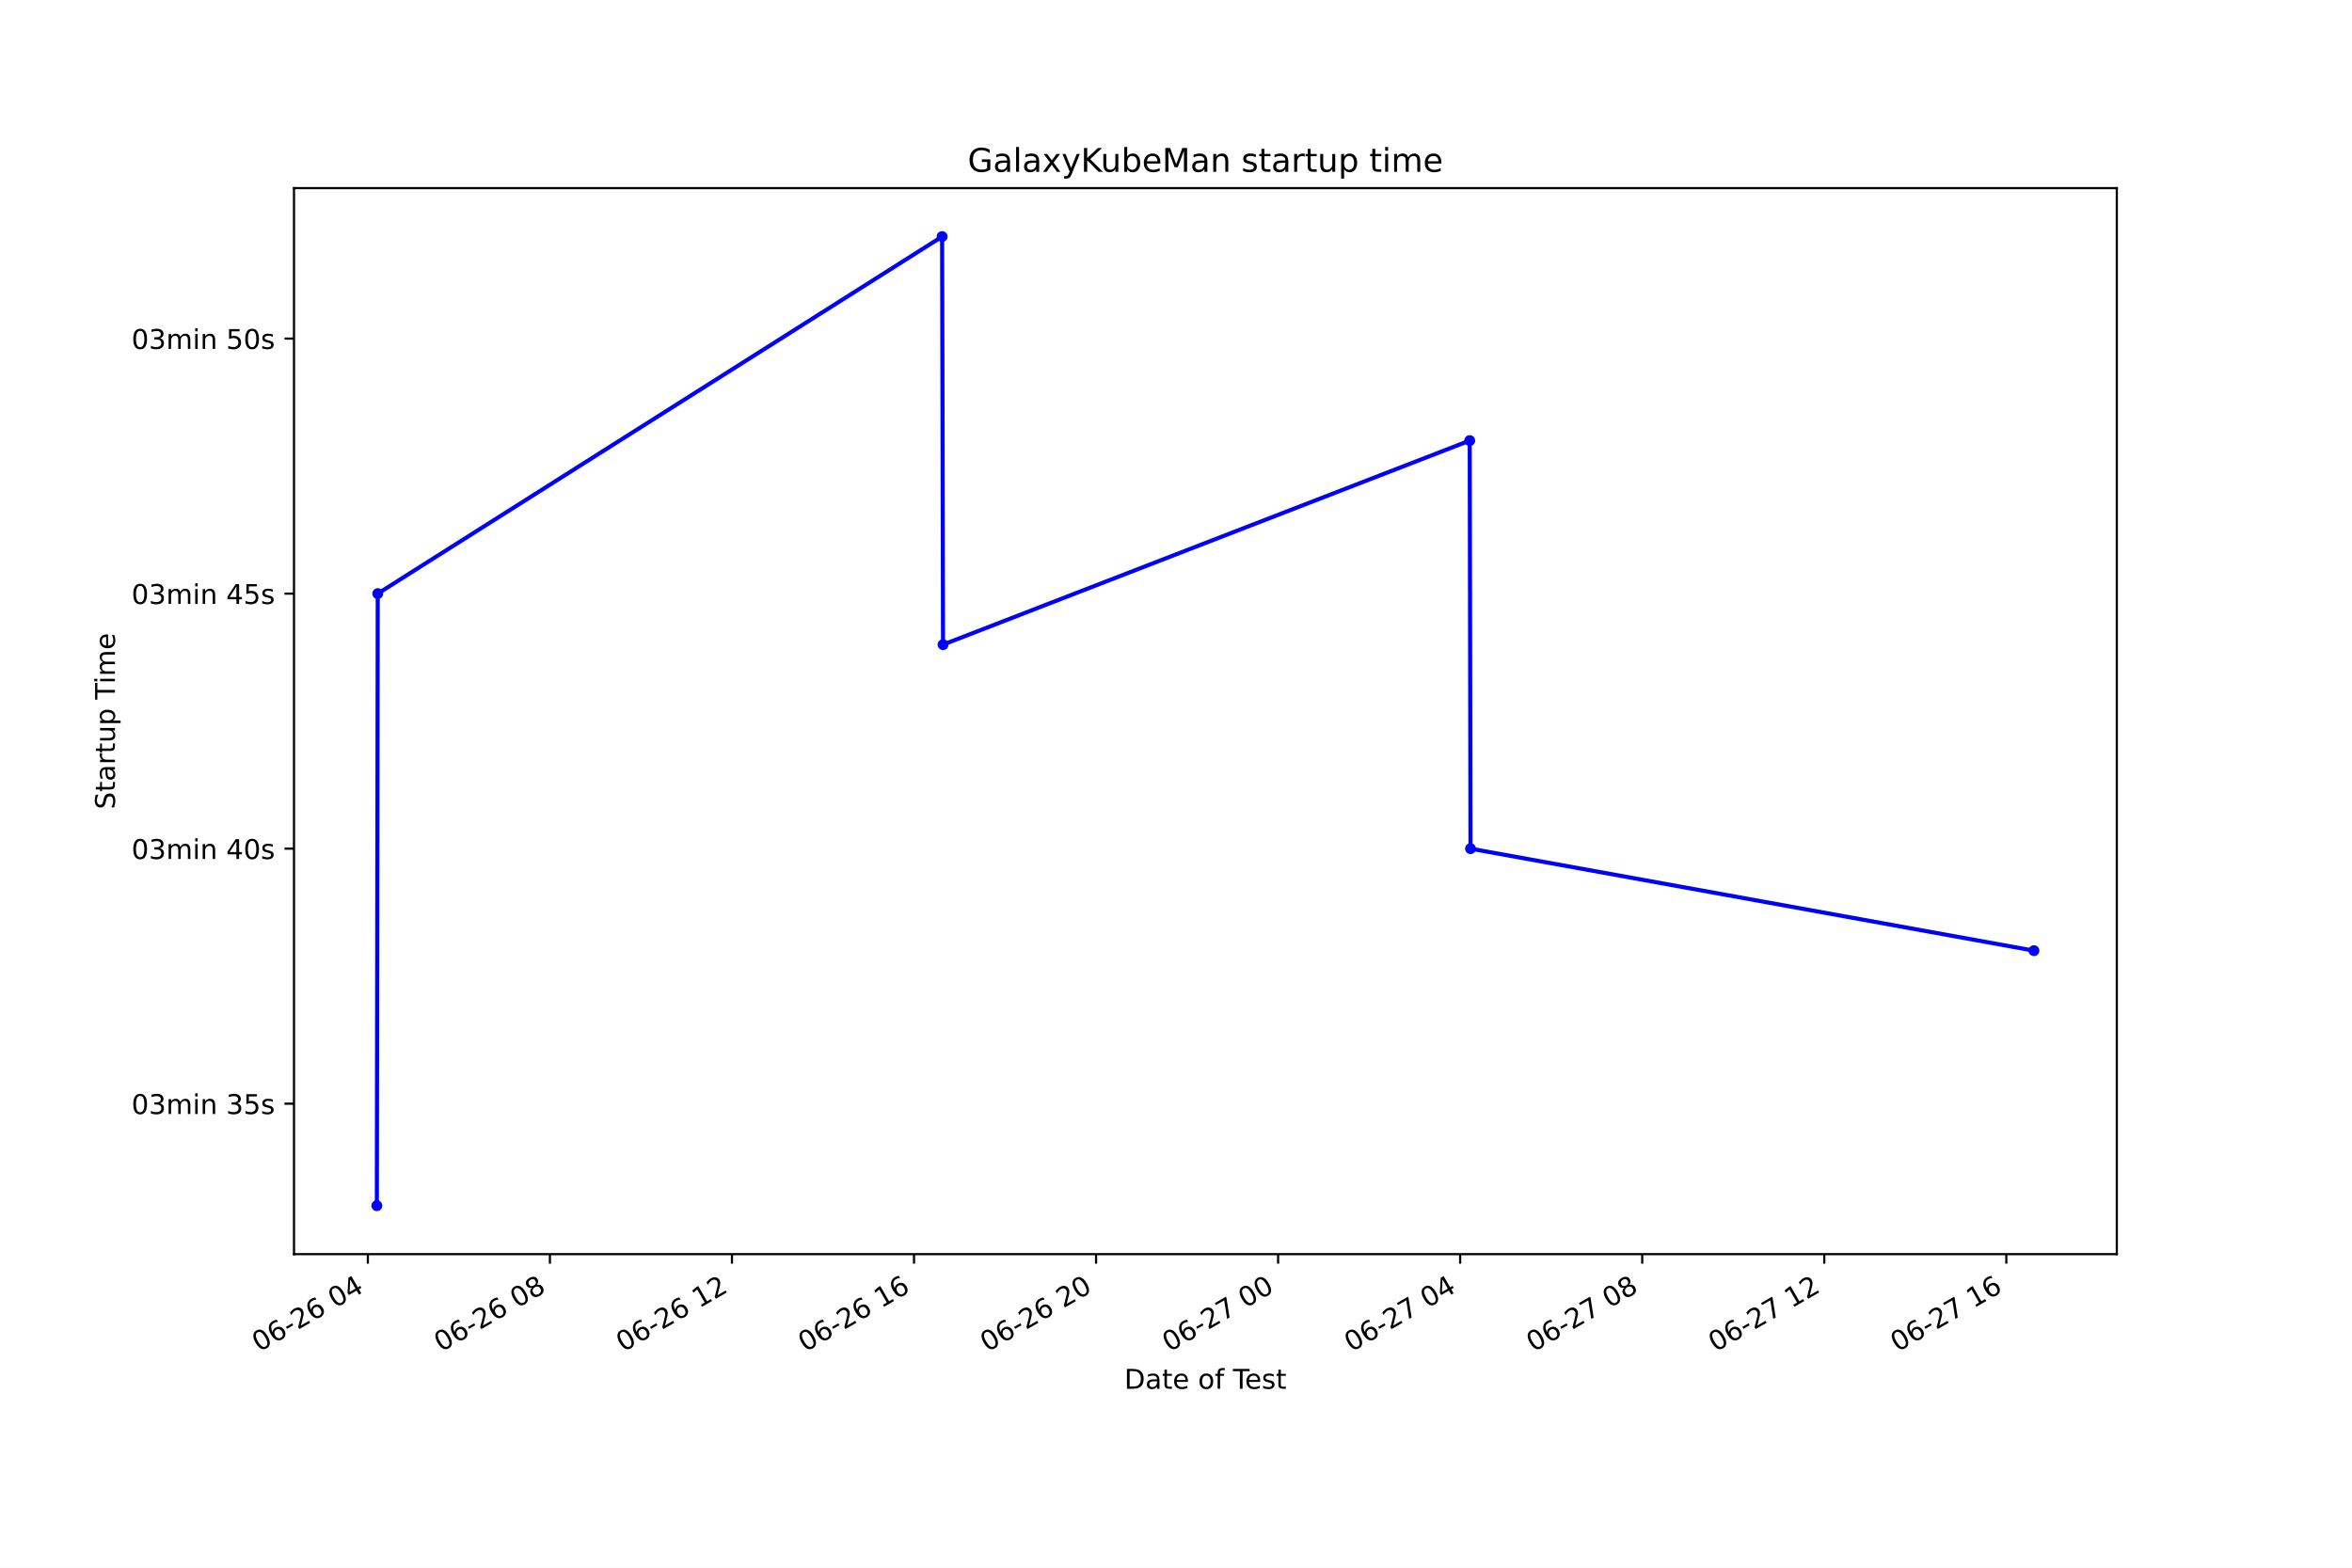
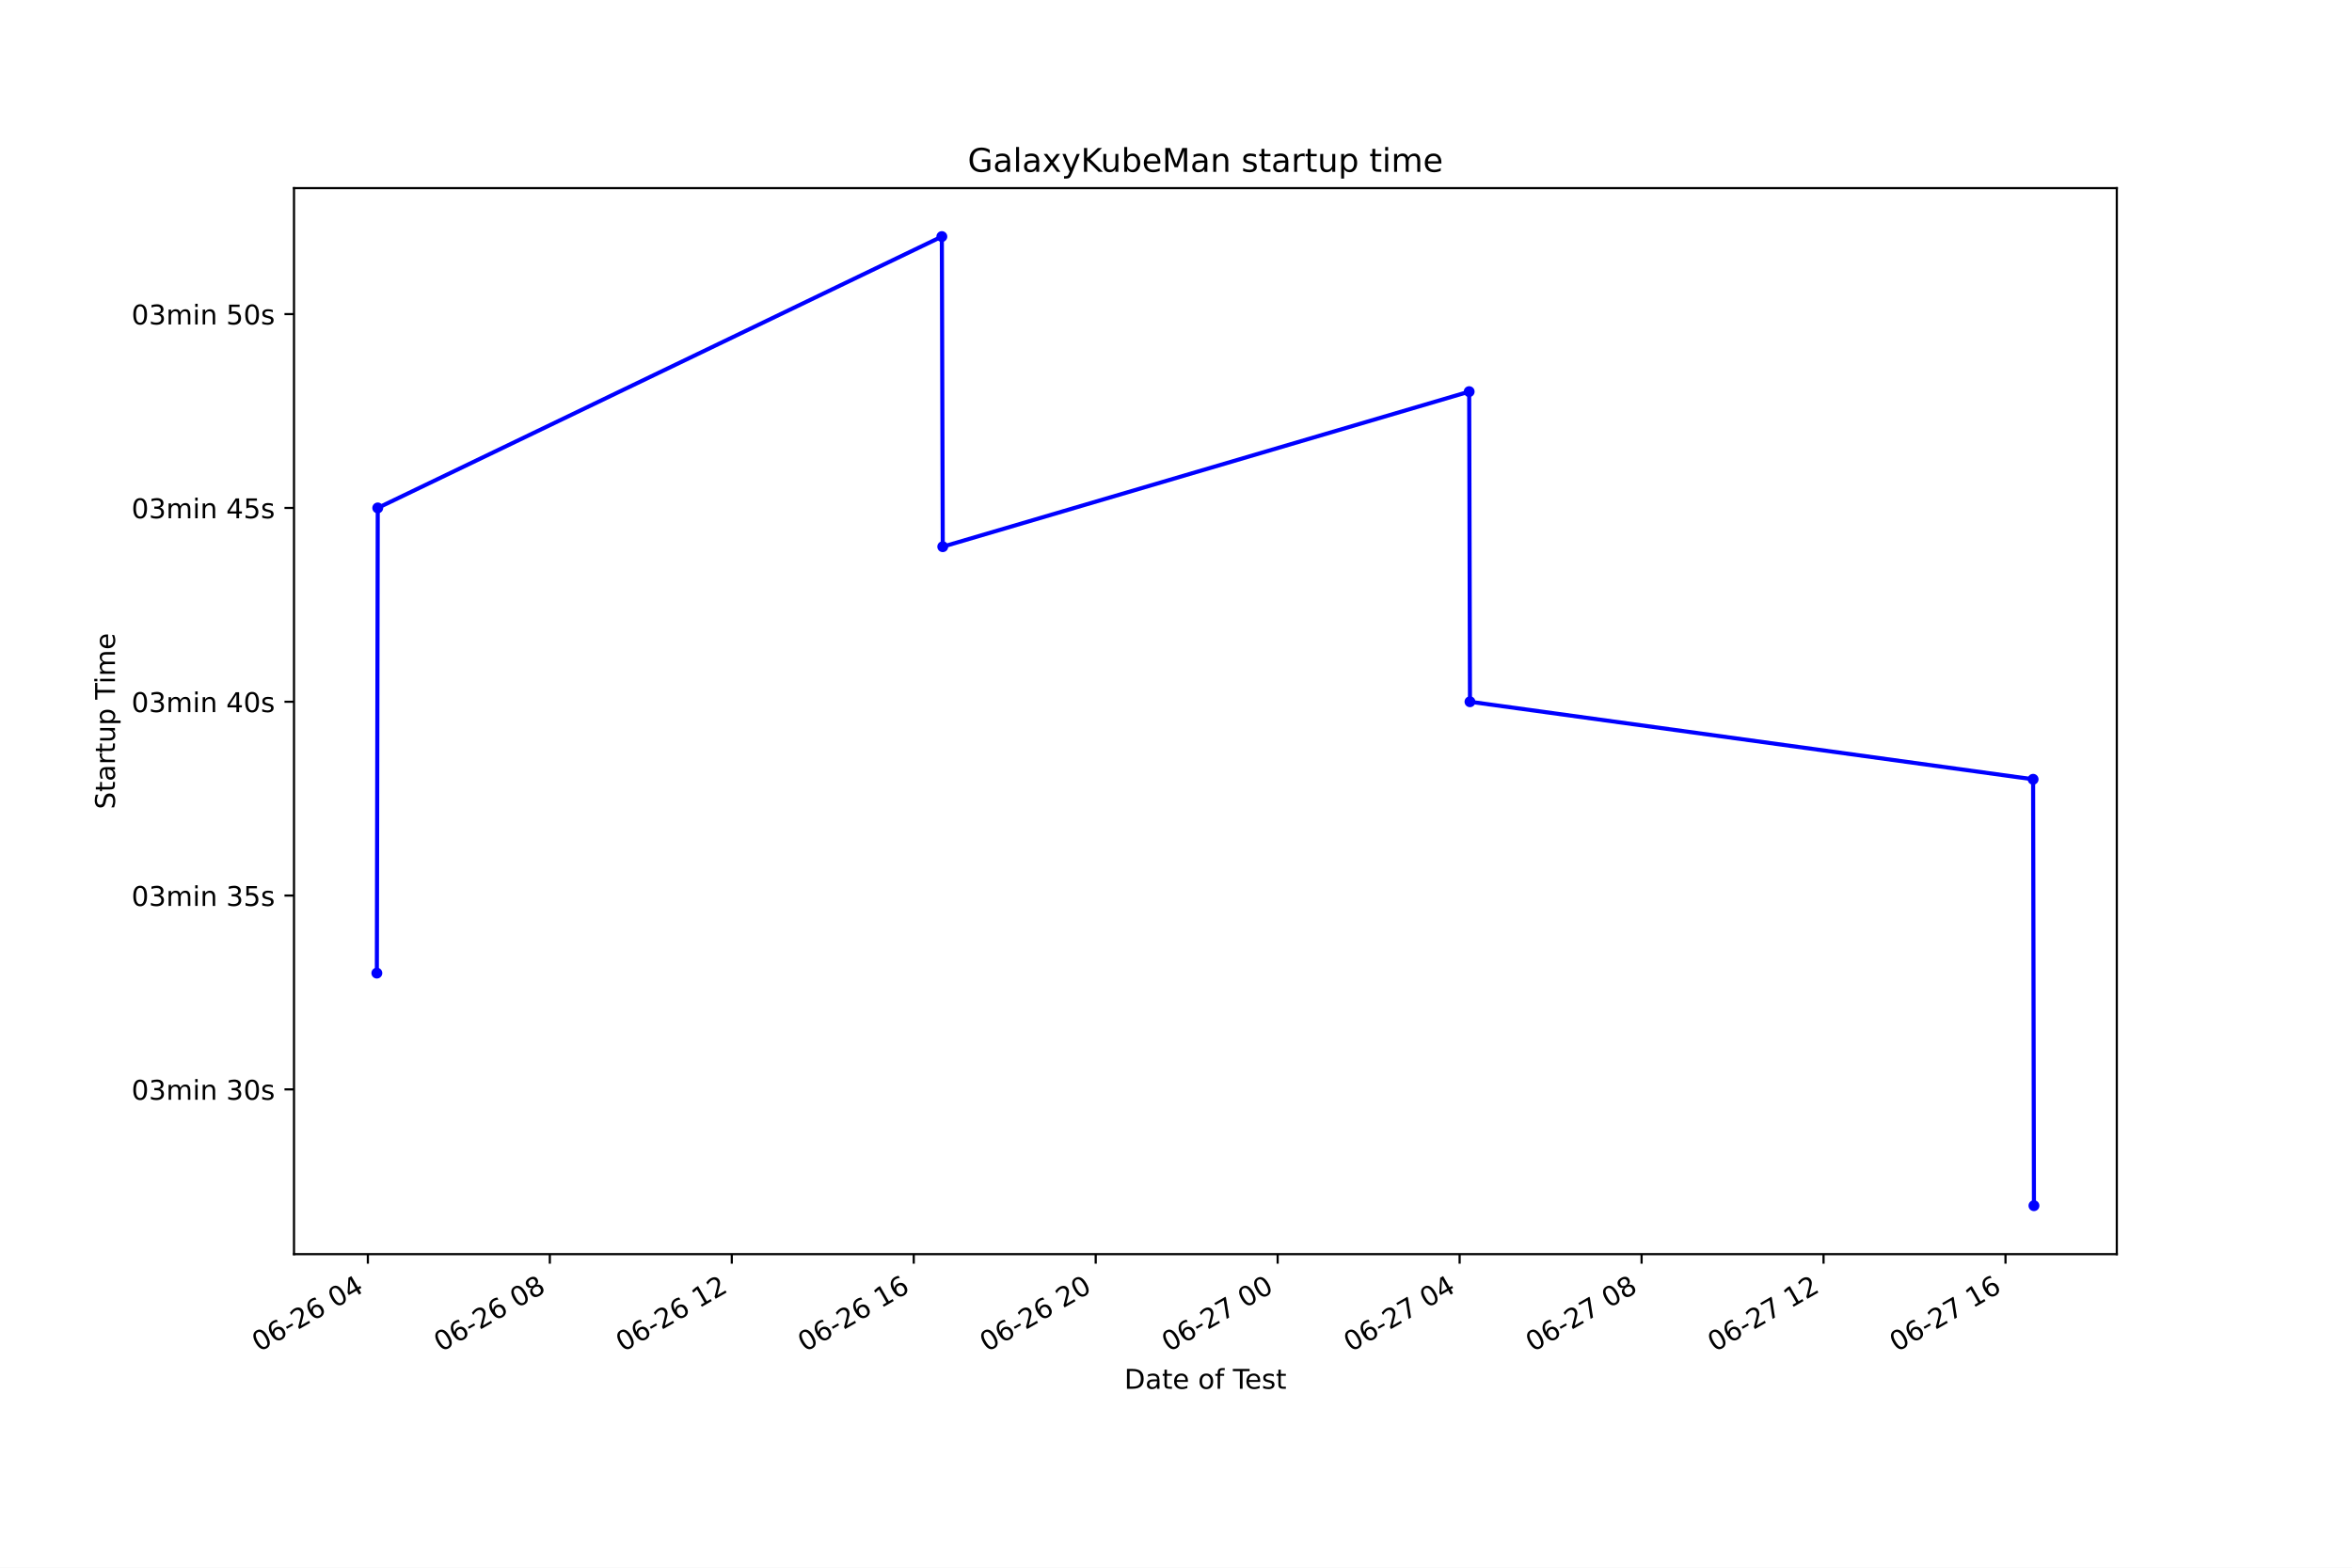
<svg xmlns="http://www.w3.org/2000/svg" xmlns:xlink="http://www.w3.org/1999/xlink" height="576pt" version="1.1" viewBox="0 0 864 576" width="864pt">
  <defs>
    <style type="text/css">*{stroke-linecap:butt;stroke-linejoin:round;}</style>
  </defs>
  <g id="figure_1">
    <g id="patch_1">
      <path d="M 0 576  L 864 576  L 864 0  L 0 0  z " style="fill:#ffffff;" />
    </g>
    <g id="axes_1">
      <g id="patch_2">
        <path d="M 108 460.8  L 777.6 460.8  L 777.6 69.12  L 108 69.12  z " style="fill:#ffffff;" />
      </g>
      <g id="matplotlib.axis_1">
        <g id="xtick_1">
          <g id="line2d_1">
            <defs>
-               <path d="M 0 0  L 0 3.5  " id="mbeaab8fee1" style="stroke:#000000;stroke-width:0.8;" />
+               <path d="M 0 0  L 0 3.5  " id="m717a7ad3d7" style="stroke:#000000;stroke-width:0.8;" />
            </defs>
            <g>
-               <use style="stroke:#000000;stroke-width:0.8;" x="135.134" xlink:href="#mbeaab8fee1" y="460.8" />
+               <use style="stroke:#000000;stroke-width:0.8;" x="135.136" xlink:href="#m717a7ad3d7" y="460.8" />
            </g>
          </g>
          <g id="text_1">
-             <g transform="translate(95.15721 496.8609)rotate(-30)scale(0.1 -0.1)">
+             <g transform="translate(95.15888 496.8609)rotate(-30)scale(0.1 -0.1)">
              <defs>
                <path d="M 2034 4250  Q 1547 4250 1301 3770  Q 1056 3291 1056 2328  Q 1056 1369 1301 889  Q 1547 409 2034 409  Q 2525 409 2770 889  Q 3016 1369 3016 2328  Q 3016 3291 2770 3770  Q 2525 4250 2034 4250  z M 2034 4750  Q 2819 4750 3233 4129  Q 3647 3509 3647 2328  Q 3647 1150 3233 529  Q 2819 -91 2034 -91  Q 1250 -91 836 529  Q 422 1150 422 2328  Q 422 3509 836 4129  Q 1250 4750 2034 4750  z " id="DejaVuSans-30" transform="scale(0.015625)" />
                <path d="M 2113 2584  Q 1688 2584 1439 2293  Q 1191 2003 1191 1497  Q 1191 994 1439 701  Q 1688 409 2113 409  Q 2538 409 2786 701  Q 3034 994 3034 1497  Q 3034 2003 2786 2293  Q 2538 2584 2113 2584  z M 3366 4563  L 3366 3988  Q 3128 4100 2886 4159  Q 2644 4219 2406 4219  Q 1781 4219 1451 3797  Q 1122 3375 1075 2522  Q 1259 2794 1537 2939  Q 1816 3084 2150 3084  Q 2853 3084 3261 2657  Q 3669 2231 3669 1497  Q 3669 778 3244 343  Q 2819 -91 2113 -91  Q 1303 -91 875 529  Q 447 1150 447 2328  Q 447 3434 972 4092  Q 1497 4750 2381 4750  Q 2619 4750 2861 4703  Q 3103 4656 3366 4563  z " id="DejaVuSans-36" transform="scale(0.015625)" />
                <path d="M 313 2009  L 1997 2009  L 1997 1497  L 313 1497  L 313 2009  z " id="DejaVuSans-2d" transform="scale(0.015625)" />
                <path d="M 1228 531  L 3431 531  L 3431 0  L 469 0  L 469 531  Q 828 903 1448 1529  Q 2069 2156 2228 2338  Q 2531 2678 2651 2914  Q 2772 3150 2772 3378  Q 2772 3750 2511 3984  Q 2250 4219 1831 4219  Q 1534 4219 1204 4116  Q 875 4013 500 3803  L 500 4441  Q 881 4594 1212 4672  Q 1544 4750 1819 4750  Q 2544 4750 2975 4387  Q 3406 4025 3406 3419  Q 3406 3131 3298 2873  Q 3191 2616 2906 2266  Q 2828 2175 2409 1742  Q 1991 1309 1228 531  z " id="DejaVuSans-32" transform="scale(0.015625)" />
                <path id="DejaVuSans-20" transform="scale(0.015625)" />
                <path d="M 2419 4116  L 825 1625  L 2419 1625  L 2419 4116  z M 2253 4666  L 3047 4666  L 3047 1625  L 3713 1625  L 3713 1100  L 3047 1100  L 3047 0  L 2419 0  L 2419 1100  L 313 1100  L 313 1709  L 2253 4666  z " id="DejaVuSans-34" transform="scale(0.015625)" />
              </defs>
              <use xlink:href="#DejaVuSans-30" />
              <use x="63.623" xlink:href="#DejaVuSans-36" />
              <use x="127.246" xlink:href="#DejaVuSans-2d" />
              <use x="163.33" xlink:href="#DejaVuSans-32" />
              <use x="226.953" xlink:href="#DejaVuSans-36" />
              <use x="290.576" xlink:href="#DejaVuSans-20" />
              <use x="322.363" xlink:href="#DejaVuSans-30" />
              <use x="385.986" xlink:href="#DejaVuSans-34" />
            </g>
          </g>
        </g>
        <g id="xtick_2">
          <g id="line2d_2">
            <g>
-               <use style="stroke:#000000;stroke-width:0.8;" x="202.01" xlink:href="#mbeaab8fee1" y="460.8" />
+               <use style="stroke:#000000;stroke-width:0.8;" x="201.978" xlink:href="#m717a7ad3d7" y="460.8" />
            </g>
          </g>
          <g id="text_2">
-             <g transform="translate(162.033 496.8609)rotate(-30)scale(0.1 -0.1)">
+             <g transform="translate(162.001 496.8609)rotate(-30)scale(0.1 -0.1)">
              <defs>
                <path d="M 2034 2216  Q 1584 2216 1326 1975  Q 1069 1734 1069 1313  Q 1069 891 1326 650  Q 1584 409 2034 409  Q 2484 409 2743 651  Q 3003 894 3003 1313  Q 3003 1734 2745 1975  Q 2488 2216 2034 2216  z M 1403 2484  Q 997 2584 770 2862  Q 544 3141 544 3541  Q 544 4100 942 4425  Q 1341 4750 2034 4750  Q 2731 4750 3128 4425  Q 3525 4100 3525 3541  Q 3525 3141 3298 2862  Q 3072 2584 2669 2484  Q 3125 2378 3379 2068  Q 3634 1759 3634 1313  Q 3634 634 3220 271  Q 2806 -91 2034 -91  Q 1263 -91 848 271  Q 434 634 434 1313  Q 434 1759 690 2068  Q 947 2378 1403 2484  z M 1172 3481  Q 1172 3119 1398 2916  Q 1625 2713 2034 2713  Q 2441 2713 2670 2916  Q 2900 3119 2900 3481  Q 2900 3844 2670 4047  Q 2441 4250 2034 4250  Q 1625 4250 1398 4047  Q 1172 3844 1172 3481  z " id="DejaVuSans-38" transform="scale(0.015625)" />
              </defs>
              <use xlink:href="#DejaVuSans-30" />
              <use x="63.623" xlink:href="#DejaVuSans-36" />
              <use x="127.246" xlink:href="#DejaVuSans-2d" />
              <use x="163.33" xlink:href="#DejaVuSans-32" />
              <use x="226.953" xlink:href="#DejaVuSans-36" />
              <use x="290.576" xlink:href="#DejaVuSans-20" />
              <use x="322.363" xlink:href="#DejaVuSans-30" />
              <use x="385.986" xlink:href="#DejaVuSans-38" />
            </g>
          </g>
        </g>
        <g id="xtick_3">
          <g id="line2d_3">
            <g>
-               <use style="stroke:#000000;stroke-width:0.8;" x="268.886" xlink:href="#mbeaab8fee1" y="460.8" />
+               <use style="stroke:#000000;stroke-width:0.8;" x="268.82" xlink:href="#m717a7ad3d7" y="460.8" />
            </g>
          </g>
          <g id="text_3">
-             <g transform="translate(228.9087 496.8609)rotate(-30)scale(0.1 -0.1)">
+             <g transform="translate(228.8431 496.8609)rotate(-30)scale(0.1 -0.1)">
              <defs>
                <path d="M 794 531  L 1825 531  L 1825 4091  L 703 3866  L 703 4441  L 1819 4666  L 2450 4666  L 2450 531  L 3481 531  L 3481 0  L 794 0  L 794 531  z " id="DejaVuSans-31" transform="scale(0.015625)" />
              </defs>
              <use xlink:href="#DejaVuSans-30" />
              <use x="63.623" xlink:href="#DejaVuSans-36" />
              <use x="127.246" xlink:href="#DejaVuSans-2d" />
              <use x="163.33" xlink:href="#DejaVuSans-32" />
              <use x="226.953" xlink:href="#DejaVuSans-36" />
              <use x="290.576" xlink:href="#DejaVuSans-20" />
              <use x="322.363" xlink:href="#DejaVuSans-31" />
              <use x="385.986" xlink:href="#DejaVuSans-32" />
            </g>
          </g>
        </g>
        <g id="xtick_4">
          <g id="line2d_4">
            <g>
-               <use style="stroke:#000000;stroke-width:0.8;" x="335.762" xlink:href="#mbeaab8fee1" y="460.8" />
+               <use style="stroke:#000000;stroke-width:0.8;" x="335.662" xlink:href="#m717a7ad3d7" y="460.8" />
            </g>
          </g>
          <g id="text_4">
-             <g transform="translate(295.7845 496.8609)rotate(-30)scale(0.1 -0.1)">
+             <g transform="translate(295.6852 496.8609)rotate(-30)scale(0.1 -0.1)">
              <use xlink:href="#DejaVuSans-30" />
              <use x="63.623" xlink:href="#DejaVuSans-36" />
              <use x="127.246" xlink:href="#DejaVuSans-2d" />
              <use x="163.33" xlink:href="#DejaVuSans-32" />
              <use x="226.953" xlink:href="#DejaVuSans-36" />
              <use x="290.576" xlink:href="#DejaVuSans-20" />
              <use x="322.363" xlink:href="#DejaVuSans-31" />
              <use x="385.986" xlink:href="#DejaVuSans-36" />
            </g>
          </g>
        </g>
        <g id="xtick_5">
          <g id="line2d_5">
            <g>
-               <use style="stroke:#000000;stroke-width:0.8;" x="402.637" xlink:href="#mbeaab8fee1" y="460.8" />
+               <use style="stroke:#000000;stroke-width:0.8;" x="402.504" xlink:href="#m717a7ad3d7" y="460.8" />
            </g>
          </g>
          <g id="text_5">
-             <g transform="translate(362.6602 496.8609)rotate(-30)scale(0.1 -0.1)">
+             <g transform="translate(362.5273 496.8609)rotate(-30)scale(0.1 -0.1)">
              <use xlink:href="#DejaVuSans-30" />
              <use x="63.623" xlink:href="#DejaVuSans-36" />
              <use x="127.246" xlink:href="#DejaVuSans-2d" />
              <use x="163.33" xlink:href="#DejaVuSans-32" />
              <use x="226.953" xlink:href="#DejaVuSans-36" />
              <use x="290.576" xlink:href="#DejaVuSans-20" />
              <use x="322.363" xlink:href="#DejaVuSans-32" />
              <use x="385.986" xlink:href="#DejaVuSans-30" />
            </g>
          </g>
        </g>
        <g id="xtick_6">
          <g id="line2d_6">
            <g>
-               <use style="stroke:#000000;stroke-width:0.8;" x="469.513" xlink:href="#mbeaab8fee1" y="460.8" />
+               <use style="stroke:#000000;stroke-width:0.8;" x="469.347" xlink:href="#m717a7ad3d7" y="460.8" />
            </g>
          </g>
          <g id="text_6">
-             <g transform="translate(429.536 496.8609)rotate(-30)scale(0.1 -0.1)">
+             <g transform="translate(429.3694 496.8609)rotate(-30)scale(0.1 -0.1)">
              <defs>
                <path d="M 525 4666  L 3525 4666  L 3525 4397  L 1831 0  L 1172 0  L 2766 4134  L 525 4134  L 525 4666  z " id="DejaVuSans-37" transform="scale(0.015625)" />
              </defs>
              <use xlink:href="#DejaVuSans-30" />
              <use x="63.623" xlink:href="#DejaVuSans-36" />
              <use x="127.246" xlink:href="#DejaVuSans-2d" />
              <use x="163.33" xlink:href="#DejaVuSans-32" />
              <use x="226.953" xlink:href="#DejaVuSans-37" />
              <use x="290.576" xlink:href="#DejaVuSans-20" />
              <use x="322.363" xlink:href="#DejaVuSans-30" />
              <use x="385.986" xlink:href="#DejaVuSans-30" />
            </g>
          </g>
        </g>
        <g id="xtick_7">
          <g id="line2d_7">
            <g>
-               <use style="stroke:#000000;stroke-width:0.8;" x="536.389" xlink:href="#mbeaab8fee1" y="460.8" />
+               <use style="stroke:#000000;stroke-width:0.8;" x="536.189" xlink:href="#m717a7ad3d7" y="460.8" />
            </g>
          </g>
          <g id="text_7">
-             <g transform="translate(496.4117 496.8609)rotate(-30)scale(0.1 -0.1)">
+             <g transform="translate(496.2115 496.8609)rotate(-30)scale(0.1 -0.1)">
              <use xlink:href="#DejaVuSans-30" />
              <use x="63.623" xlink:href="#DejaVuSans-36" />
              <use x="127.246" xlink:href="#DejaVuSans-2d" />
              <use x="163.33" xlink:href="#DejaVuSans-32" />
              <use x="226.953" xlink:href="#DejaVuSans-37" />
              <use x="290.576" xlink:href="#DejaVuSans-20" />
              <use x="322.363" xlink:href="#DejaVuSans-30" />
              <use x="385.986" xlink:href="#DejaVuSans-34" />
            </g>
          </g>
        </g>
        <g id="xtick_8">
          <g id="line2d_8">
            <g>
-               <use style="stroke:#000000;stroke-width:0.8;" x="603.265" xlink:href="#mbeaab8fee1" y="460.8" />
+               <use style="stroke:#000000;stroke-width:0.8;" x="603.031" xlink:href="#m717a7ad3d7" y="460.8" />
            </g>
          </g>
          <g id="text_8">
-             <g transform="translate(563.2875 496.8609)rotate(-30)scale(0.1 -0.1)">
+             <g transform="translate(563.0536 496.8609)rotate(-30)scale(0.1 -0.1)">
              <use xlink:href="#DejaVuSans-30" />
              <use x="63.623" xlink:href="#DejaVuSans-36" />
              <use x="127.246" xlink:href="#DejaVuSans-2d" />
              <use x="163.33" xlink:href="#DejaVuSans-32" />
              <use x="226.953" xlink:href="#DejaVuSans-37" />
              <use x="290.576" xlink:href="#DejaVuSans-20" />
              <use x="322.363" xlink:href="#DejaVuSans-30" />
              <use x="385.986" xlink:href="#DejaVuSans-38" />
            </g>
          </g>
        </g>
        <g id="xtick_9">
          <g id="line2d_9">
            <g>
-               <use style="stroke:#000000;stroke-width:0.8;" x="670.14" xlink:href="#mbeaab8fee1" y="460.8" />
+               <use style="stroke:#000000;stroke-width:0.8;" x="669.873" xlink:href="#m717a7ad3d7" y="460.8" />
            </g>
          </g>
          <g id="text_9">
-             <g transform="translate(630.1633 496.8609)rotate(-30)scale(0.1 -0.1)">
+             <g transform="translate(629.8957 496.8609)rotate(-30)scale(0.1 -0.1)">
              <use xlink:href="#DejaVuSans-30" />
              <use x="63.623" xlink:href="#DejaVuSans-36" />
              <use x="127.246" xlink:href="#DejaVuSans-2d" />
              <use x="163.33" xlink:href="#DejaVuSans-32" />
              <use x="226.953" xlink:href="#DejaVuSans-37" />
              <use x="290.576" xlink:href="#DejaVuSans-20" />
              <use x="322.363" xlink:href="#DejaVuSans-31" />
              <use x="385.986" xlink:href="#DejaVuSans-32" />
            </g>
          </g>
        </g>
        <g id="xtick_10">
          <g id="line2d_10">
            <g>
-               <use style="stroke:#000000;stroke-width:0.8;" x="737.016" xlink:href="#mbeaab8fee1" y="460.8" />
+               <use style="stroke:#000000;stroke-width:0.8;" x="736.715" xlink:href="#m717a7ad3d7" y="460.8" />
            </g>
          </g>
          <g id="text_10">
-             <g transform="translate(697.039 496.8609)rotate(-30)scale(0.1 -0.1)">
+             <g transform="translate(696.7378 496.8609)rotate(-30)scale(0.1 -0.1)">
              <use xlink:href="#DejaVuSans-30" />
              <use x="63.623" xlink:href="#DejaVuSans-36" />
              <use x="127.246" xlink:href="#DejaVuSans-2d" />
              <use x="163.33" xlink:href="#DejaVuSans-32" />
              <use x="226.953" xlink:href="#DejaVuSans-37" />
              <use x="290.576" xlink:href="#DejaVuSans-20" />
              <use x="322.363" xlink:href="#DejaVuSans-31" />
              <use x="385.986" xlink:href="#DejaVuSans-36" />
            </g>
          </g>
        </g>
        <g id="text_11">
          <g transform="translate(413.0063 510.2604)scale(0.1 -0.1)">
            <defs>
              <path d="M 1259 4147  L 1259 519  L 2022 519  Q 2988 519 3436 956  Q 3884 1394 3884 2338  Q 3884 3275 3436 3711  Q 2988 4147 2022 4147  L 1259 4147  z M 628 4666  L 1925 4666  Q 3281 4666 3915 4102  Q 4550 3538 4550 2338  Q 4550 1131 3912 565  Q 3275 0 1925 0  L 628 0  L 628 4666  z " id="DejaVuSans-44" transform="scale(0.015625)" />
              <path d="M 2194 1759  Q 1497 1759 1228 1600  Q 959 1441 959 1056  Q 959 750 1161 570  Q 1363 391 1709 391  Q 2188 391 2477 730  Q 2766 1069 2766 1631  L 2766 1759  L 2194 1759  z M 3341 1997  L 3341 0  L 2766 0  L 2766 531  Q 2569 213 2275 61  Q 1981 -91 1556 -91  Q 1019 -91 701 211  Q 384 513 384 1019  Q 384 1609 779 1909  Q 1175 2209 1959 2209  L 2766 2209  L 2766 2266  Q 2766 2663 2505 2880  Q 2244 3097 1772 3097  Q 1472 3097 1187 3025  Q 903 2953 641 2809  L 641 3341  Q 956 3463 1253 3523  Q 1550 3584 1831 3584  Q 2591 3584 2966 3190  Q 3341 2797 3341 1997  z " id="DejaVuSans-61" transform="scale(0.015625)" />
              <path d="M 1172 4494  L 1172 3500  L 2356 3500  L 2356 3053  L 1172 3053  L 1172 1153  Q 1172 725 1289 603  Q 1406 481 1766 481  L 2356 481  L 2356 0  L 1766 0  Q 1100 0 847 248  Q 594 497 594 1153  L 594 3053  L 172 3053  L 172 3500  L 594 3500  L 594 4494  L 1172 4494  z " id="DejaVuSans-74" transform="scale(0.015625)" />
              <path d="M 3597 1894  L 3597 1613  L 953 1613  Q 991 1019 1311 708  Q 1631 397 2203 397  Q 2534 397 2845 478  Q 3156 559 3463 722  L 3463 178  Q 3153 47 2828 -22  Q 2503 -91 2169 -91  Q 1331 -91 842 396  Q 353 884 353 1716  Q 353 2575 817 3079  Q 1281 3584 2069 3584  Q 2775 3584 3186 3129  Q 3597 2675 3597 1894  z M 3022 2063  Q 3016 2534 2758 2815  Q 2500 3097 2075 3097  Q 1594 3097 1305 2825  Q 1016 2553 972 2059  L 3022 2063  z " id="DejaVuSans-65" transform="scale(0.015625)" />
              <path d="M 1959 3097  Q 1497 3097 1228 2736  Q 959 2375 959 1747  Q 959 1119 1226 758  Q 1494 397 1959 397  Q 2419 397 2687 759  Q 2956 1122 2956 1747  Q 2956 2369 2687 2733  Q 2419 3097 1959 3097  z M 1959 3584  Q 2709 3584 3137 3096  Q 3566 2609 3566 1747  Q 3566 888 3137 398  Q 2709 -91 1959 -91  Q 1206 -91 779 398  Q 353 888 353 1747  Q 353 2609 779 3096  Q 1206 3584 1959 3584  z " id="DejaVuSans-6f" transform="scale(0.015625)" />
              <path d="M 2375 4863  L 2375 4384  L 1825 4384  Q 1516 4384 1395 4259  Q 1275 4134 1275 3809  L 1275 3500  L 2222 3500  L 2222 3053  L 1275 3053  L 1275 0  L 697 0  L 697 3053  L 147 3053  L 147 3500  L 697 3500  L 697 3744  Q 697 4328 969 4595  Q 1241 4863 1831 4863  L 2375 4863  z " id="DejaVuSans-66" transform="scale(0.015625)" />
              <path d="M -19 4666  L 3928 4666  L 3928 4134  L 2272 4134  L 2272 0  L 1638 0  L 1638 4134  L -19 4134  L -19 4666  z " id="DejaVuSans-54" transform="scale(0.015625)" />
              <path d="M 2834 3397  L 2834 2853  Q 2591 2978 2328 3040  Q 2066 3103 1784 3103  Q 1356 3103 1142 2972  Q 928 2841 928 2578  Q 928 2378 1081 2264  Q 1234 2150 1697 2047  L 1894 2003  Q 2506 1872 2764 1633  Q 3022 1394 3022 966  Q 3022 478 2636 193  Q 2250 -91 1575 -91  Q 1294 -91 989 -36  Q 684 19 347 128  L 347 722  Q 666 556 975 473  Q 1284 391 1588 391  Q 1994 391 2212 530  Q 2431 669 2431 922  Q 2431 1156 2273 1281  Q 2116 1406 1581 1522  L 1381 1569  Q 847 1681 609 1914  Q 372 2147 372 2553  Q 372 3047 722 3315  Q 1072 3584 1716 3584  Q 2034 3584 2315 3537  Q 2597 3491 2834 3397  z " id="DejaVuSans-73" transform="scale(0.015625)" />
            </defs>
            <use xlink:href="#DejaVuSans-44" />
            <use x="77.002" xlink:href="#DejaVuSans-61" />
            <use x="138.281" xlink:href="#DejaVuSans-74" />
            <use x="177.49" xlink:href="#DejaVuSans-65" />
            <use x="239.014" xlink:href="#DejaVuSans-20" />
            <use x="270.801" xlink:href="#DejaVuSans-6f" />
            <use x="331.982" xlink:href="#DejaVuSans-66" />
            <use x="367.188" xlink:href="#DejaVuSans-20" />
            <use x="398.975" xlink:href="#DejaVuSans-54" />
            <use x="443.059" xlink:href="#DejaVuSans-65" />
            <use x="504.582" xlink:href="#DejaVuSans-73" />
            <use x="556.682" xlink:href="#DejaVuSans-74" />
          </g>
        </g>
      </g>
      <g id="matplotlib.axis_2">
        <g id="ytick_1">
          <g id="line2d_11">
            <defs>
-               <path d="M 0 0  L -3.5 0  " id="maed6378fe1" style="stroke:#000000;stroke-width:0.8;" />
+               <path d="M 0 0  L -3.5 0  " id="m9f6db0afd3" style="stroke:#000000;stroke-width:0.8;" />
            </defs>
            <g>
-               <use style="stroke:#000000;stroke-width:0.8;" x="108" xlink:href="#maed6378fe1" y="405.515" />
+               <use style="stroke:#000000;stroke-width:0.8;" x="108" xlink:href="#m9f6db0afd3" y="400.268" />
            </g>
          </g>
          <g id="text_12">
-             <g transform="translate(48.30625 409.3142)scale(0.1 -0.1)">
+             <g transform="translate(48.30625 404.0669)scale(0.1 -0.1)">
              <defs>
                <path d="M 2597 2516  Q 3050 2419 3304 2112  Q 3559 1806 3559 1356  Q 3559 666 3084 287  Q 2609 -91 1734 -91  Q 1441 -91 1130 -33  Q 819 25 488 141  L 488 750  Q 750 597 1062 519  Q 1375 441 1716 441  Q 2309 441 2620 675  Q 2931 909 2931 1356  Q 2931 1769 2642 2001  Q 2353 2234 1838 2234  L 1294 2234  L 1294 2753  L 1863 2753  Q 2328 2753 2575 2939  Q 2822 3125 2822 3475  Q 2822 3834 2567 4026  Q 2313 4219 1838 4219  Q 1578 4219 1281 4162  Q 984 4106 628 3988  L 628 4550  Q 988 4650 1302 4700  Q 1616 4750 1894 4750  Q 2613 4750 3031 4423  Q 3450 4097 3450 3541  Q 3450 3153 3228 2886  Q 3006 2619 2597 2516  z " id="DejaVuSans-33" transform="scale(0.015625)" />
                <path d="M 3328 2828  Q 3544 3216 3844 3400  Q 4144 3584 4550 3584  Q 5097 3584 5394 3201  Q 5691 2819 5691 2113  L 5691 0  L 5113 0  L 5113 2094  Q 5113 2597 4934 2840  Q 4756 3084 4391 3084  Q 3944 3084 3684 2787  Q 3425 2491 3425 1978  L 3425 0  L 2847 0  L 2847 2094  Q 2847 2600 2669 2842  Q 2491 3084 2119 3084  Q 1678 3084 1418 2786  Q 1159 2488 1159 1978  L 1159 0  L 581 0  L 581 3500  L 1159 3500  L 1159 2956  Q 1356 3278 1631 3431  Q 1906 3584 2284 3584  Q 2666 3584 2933 3390  Q 3200 3197 3328 2828  z " id="DejaVuSans-6d" transform="scale(0.015625)" />
                <path d="M 603 3500  L 1178 3500  L 1178 0  L 603 0  L 603 3500  z M 603 4863  L 1178 4863  L 1178 4134  L 603 4134  L 603 4863  z " id="DejaVuSans-69" transform="scale(0.015625)" />
                <path d="M 3513 2113  L 3513 0  L 2938 0  L 2938 2094  Q 2938 2591 2744 2837  Q 2550 3084 2163 3084  Q 1697 3084 1428 2787  Q 1159 2491 1159 1978  L 1159 0  L 581 0  L 581 3500  L 1159 3500  L 1159 2956  Q 1366 3272 1645 3428  Q 1925 3584 2291 3584  Q 2894 3584 3203 3211  Q 3513 2838 3513 2113  z " id="DejaVuSans-6e" transform="scale(0.015625)" />
+               </defs>
+               <use xlink:href="#DejaVuSans-30" />
+               <use x="63.623" xlink:href="#DejaVuSans-33" />
+               <use x="127.246" xlink:href="#DejaVuSans-6d" />
+               <use x="224.658" xlink:href="#DejaVuSans-69" />
+               <use x="252.441" xlink:href="#DejaVuSans-6e" />
+               <use x="315.82" xlink:href="#DejaVuSans-20" />
+               <use x="347.607" xlink:href="#DejaVuSans-33" />
+               <use x="411.23" xlink:href="#DejaVuSans-30" />
+               <use x="474.854" xlink:href="#DejaVuSans-73" />
+             </g>
+           </g>
+         </g>
+         <g id="ytick_2">
+           <g id="line2d_12">
+             <g>
+               <use style="stroke:#000000;stroke-width:0.8;" x="108" xlink:href="#m9f6db0afd3" y="329.053" />
+             </g>
+           </g>
+           <g id="text_13">
+             <g transform="translate(48.30625 332.8523)scale(0.1 -0.1)">
+               <defs>
                <path d="M 691 4666  L 3169 4666  L 3169 4134  L 1269 4134  L 1269 2991  Q 1406 3038 1543 3061  Q 1681 3084 1819 3084  Q 2600 3084 3056 2656  Q 3513 2228 3513 1497  Q 3513 744 3044 326  Q 2575 -91 1722 -91  Q 1428 -91 1123 -41  Q 819 9 494 109  L 494 744  Q 775 591 1075 516  Q 1375 441 1709 441  Q 2250 441 2565 725  Q 2881 1009 2881 1497  Q 2881 1984 2565 2268  Q 2250 2553 1709 2553  Q 1456 2553 1204 2497  Q 953 2441 691 2322  L 691 4666  z " id="DejaVuSans-35" transform="scale(0.015625)" />
              </defs>
              <use xlink:href="#DejaVuSans-30" />
              <use x="63.623" xlink:href="#DejaVuSans-33" />
              <use x="127.246" xlink:href="#DejaVuSans-6d" />
              <use x="224.658" xlink:href="#DejaVuSans-69" />
              <use x="252.441" xlink:href="#DejaVuSans-6e" />
              <use x="315.82" xlink:href="#DejaVuSans-20" />
              <use x="347.607" xlink:href="#DejaVuSans-33" />
              <use x="411.23" xlink:href="#DejaVuSans-35" />
              <use x="474.854" xlink:href="#DejaVuSans-73" />
            </g>
          </g>
        </g>
-         <g id="ytick_2">
-           <g id="line2d_12">
-             <g>
-               <use style="stroke:#000000;stroke-width:0.8;" x="108" xlink:href="#maed6378fe1" y="311.812" />
-             </g>
-           </g>
-           <g id="text_13">
-             <g transform="translate(48.30625 315.6109)scale(0.1 -0.1)">
+         <g id="ytick_3">
+           <g id="line2d_13">
+             <g>
+               <use style="stroke:#000000;stroke-width:0.8;" x="108" xlink:href="#m9f6db0afd3" y="257.839" />
+             </g>
+           </g>
+           <g id="text_14">
+             <g transform="translate(48.30625 261.6378)scale(0.1 -0.1)">
              <use xlink:href="#DejaVuSans-30" />
              <use x="63.623" xlink:href="#DejaVuSans-33" />
              <use x="127.246" xlink:href="#DejaVuSans-6d" />
              <use x="224.658" xlink:href="#DejaVuSans-69" />
              <use x="252.441" xlink:href="#DejaVuSans-6e" />
              <use x="315.82" xlink:href="#DejaVuSans-20" />
              <use x="347.607" xlink:href="#DejaVuSans-34" />
              <use x="411.23" xlink:href="#DejaVuSans-30" />
              <use x="474.854" xlink:href="#DejaVuSans-73" />
            </g>
          </g>
        </g>
-         <g id="ytick_3">
-           <g id="line2d_13">
-             <g>
-               <use style="stroke:#000000;stroke-width:0.8;" x="108" xlink:href="#maed6378fe1" y="218.108" />
-             </g>
-           </g>
-           <g id="text_14">
-             <g transform="translate(48.30625 221.9075)scale(0.1 -0.1)">
+         <g id="ytick_4">
+           <g id="line2d_14">
+             <g>
+               <use style="stroke:#000000;stroke-width:0.8;" x="108" xlink:href="#m9f6db0afd3" y="186.624" />
+             </g>
+           </g>
+           <g id="text_15">
+             <g transform="translate(48.30625 190.4232)scale(0.1 -0.1)">
              <use xlink:href="#DejaVuSans-30" />
              <use x="63.623" xlink:href="#DejaVuSans-33" />
              <use x="127.246" xlink:href="#DejaVuSans-6d" />
              <use x="224.658" xlink:href="#DejaVuSans-69" />
              <use x="252.441" xlink:href="#DejaVuSans-6e" />
              <use x="315.82" xlink:href="#DejaVuSans-20" />
              <use x="347.607" xlink:href="#DejaVuSans-34" />
              <use x="411.23" xlink:href="#DejaVuSans-35" />
              <use x="474.854" xlink:href="#DejaVuSans-73" />
            </g>
          </g>
        </g>
-         <g id="ytick_4">
-           <g id="line2d_14">
-             <g>
-               <use style="stroke:#000000;stroke-width:0.8;" x="108" xlink:href="#maed6378fe1" y="124.405" />
-             </g>
-           </g>
-           <g id="text_15">
-             <g transform="translate(48.30625 128.2042)scale(0.1 -0.1)">
+         <g id="ytick_5">
+           <g id="line2d_15">
+             <g>
+               <use style="stroke:#000000;stroke-width:0.8;" x="108" xlink:href="#m9f6db0afd3" y="115.409" />
+             </g>
+           </g>
+           <g id="text_16">
+             <g transform="translate(48.30625 119.2087)scale(0.1 -0.1)">
              <use xlink:href="#DejaVuSans-30" />
              <use x="63.623" xlink:href="#DejaVuSans-33" />
              <use x="127.246" xlink:href="#DejaVuSans-6d" />
              <use x="224.658" xlink:href="#DejaVuSans-69" />
              <use x="252.441" xlink:href="#DejaVuSans-6e" />
              <use x="315.82" xlink:href="#DejaVuSans-20" />
              <use x="347.607" xlink:href="#DejaVuSans-35" />
              <use x="411.23" xlink:href="#DejaVuSans-30" />
              <use x="474.854" xlink:href="#DejaVuSans-73" />
            </g>
          </g>
        </g>
-         <g id="text_16">
+         <g id="text_17">
          <g transform="translate(42.22656 297.3397)rotate(-90)scale(0.1 -0.1)">
            <defs>
              <path d="M 3425 4513  L 3425 3897  Q 3066 4069 2747 4153  Q 2428 4238 2131 4238  Q 1616 4238 1336 4038  Q 1056 3838 1056 3469  Q 1056 3159 1242 3001  Q 1428 2844 1947 2747  L 2328 2669  Q 3034 2534 3370 2195  Q 3706 1856 3706 1288  Q 3706 609 3251 259  Q 2797 -91 1919 -91  Q 1588 -91 1214 -16  Q 841 59 441 206  L 441 856  Q 825 641 1194 531  Q 1563 422 1919 422  Q 2459 422 2753 634  Q 3047 847 3047 1241  Q 3047 1584 2836 1778  Q 2625 1972 2144 2069  L 1759 2144  Q 1053 2284 737 2584  Q 422 2884 422 3419  Q 422 4038 858 4394  Q 1294 4750 2059 4750  Q 2388 4750 2728 4690  Q 3069 4631 3425 4513  z " id="DejaVuSans-53" transform="scale(0.015625)" />
              <path d="M 2631 2963  Q 2534 3019 2420 3045  Q 2306 3072 2169 3072  Q 1681 3072 1420 2755  Q 1159 2438 1159 1844  L 1159 0  L 581 0  L 581 3500  L 1159 3500  L 1159 2956  Q 1341 3275 1631 3429  Q 1922 3584 2338 3584  Q 2397 3584 2469 3576  Q 2541 3569 2628 3553  L 2631 2963  z " id="DejaVuSans-72" transform="scale(0.015625)" />
              <path d="M 544 1381  L 544 3500  L 1119 3500  L 1119 1403  Q 1119 906 1312 657  Q 1506 409 1894 409  Q 2359 409 2629 706  Q 2900 1003 2900 1516  L 2900 3500  L 3475 3500  L 3475 0  L 2900 0  L 2900 538  Q 2691 219 2414 64  Q 2138 -91 1772 -91  Q 1169 -91 856 284  Q 544 659 544 1381  z M 1991 3584  L 1991 3584  z " id="DejaVuSans-75" transform="scale(0.015625)" />
              <path d="M 1159 525  L 1159 -1331  L 581 -1331  L 581 3500  L 1159 3500  L 1159 2969  Q 1341 3281 1617 3432  Q 1894 3584 2278 3584  Q 2916 3584 3314 3078  Q 3713 2572 3713 1747  Q 3713 922 3314 415  Q 2916 -91 2278 -91  Q 1894 -91 1617 61  Q 1341 213 1159 525  z M 3116 1747  Q 3116 2381 2855 2742  Q 2594 3103 2138 3103  Q 1681 3103 1420 2742  Q 1159 2381 1159 1747  Q 1159 1113 1420 752  Q 1681 391 2138 391  Q 2594 391 2855 752  Q 3116 1113 3116 1747  z " id="DejaVuSans-70" transform="scale(0.015625)" />
            </defs>
            <use xlink:href="#DejaVuSans-53" />
            <use x="63.477" xlink:href="#DejaVuSans-74" />
            <use x="102.686" xlink:href="#DejaVuSans-61" />
            <use x="163.965" xlink:href="#DejaVuSans-72" />
            <use x="205.078" xlink:href="#DejaVuSans-74" />
            <use x="244.287" xlink:href="#DejaVuSans-75" />
            <use x="307.666" xlink:href="#DejaVuSans-70" />
            <use x="371.143" xlink:href="#DejaVuSans-20" />
            <use x="402.93" xlink:href="#DejaVuSans-54" />
            <use x="460.889" xlink:href="#DejaVuSans-69" />
            <use x="488.672" xlink:href="#DejaVuSans-6d" />
            <use x="586.084" xlink:href="#DejaVuSans-65" />
          </g>
        </g>
      </g>
-       <g id="line2d_15">
-         <path clip-path="url(#p0f946823cf)" d="M 747.164 349.293  L 540.192 311.812  L 539.9 161.886  L 346.425 236.849  L 346.086 86.924  L 138.766 218.108  L 138.436 442.996  " style="fill:none;stroke:#0000ff;stroke-linecap:square;stroke-width:1.5;" />
+       <g id="line2d_16">
+         <path clip-path="url(#p6fe335b322)" d="M 747.164 442.996  L 746.857 286.324  L 539.99 257.839  L 539.698 143.895  L 346.32 200.867  L 345.981 86.924  L 138.766 186.624  L 138.436 357.539  " style="fill:none;stroke:#0000ff;stroke-linecap:square;stroke-width:1.5;" />
        <defs>
-           <path d="M 0 1.5  C 0.398 1.5 0.779 1.342 1.061 1.061  C 1.342 0.779 1.5 0.398 1.5 0  C 1.5 -0.398 1.342 -0.779 1.061 -1.061  C 0.779 -1.342 0.398 -1.5 0 -1.5  C -0.398 -1.5 -0.779 -1.342 -1.061 -1.061  C -1.342 -0.779 -1.5 -0.398 -1.5 0  C -1.5 0.398 -1.342 0.779 -1.061 1.061  C -0.779 1.342 -0.398 1.5 0 1.5  z " id="ma3f8cb1470" style="stroke:#0000ff;" />
+           <path d="M 0 1.5  C 0.398 1.5 0.779 1.342 1.061 1.061  C 1.342 0.779 1.5 0.398 1.5 0  C 1.5 -0.398 1.342 -0.779 1.061 -1.061  C 0.779 -1.342 0.398 -1.5 0 -1.5  C -0.398 -1.5 -0.779 -1.342 -1.061 -1.061  C -1.342 -0.779 -1.5 -0.398 -1.5 0  C -1.5 0.398 -1.342 0.779 -1.061 1.061  C -0.779 1.342 -0.398 1.5 0 1.5  z " id="m895a722d1d" style="stroke:#0000ff;" />
        </defs>
-         <g clip-path="url(#p0f946823cf)">
-           <use style="fill:#0000ff;stroke:#0000ff;" x="747.164" xlink:href="#ma3f8cb1470" y="349.293" />
-           <use style="fill:#0000ff;stroke:#0000ff;" x="540.192" xlink:href="#ma3f8cb1470" y="311.812" />
-           <use style="fill:#0000ff;stroke:#0000ff;" x="539.9" xlink:href="#ma3f8cb1470" y="161.886" />
-           <use style="fill:#0000ff;stroke:#0000ff;" x="346.425" xlink:href="#ma3f8cb1470" y="236.849" />
-           <use style="fill:#0000ff;stroke:#0000ff;" x="346.086" xlink:href="#ma3f8cb1470" y="86.924" />
-           <use style="fill:#0000ff;stroke:#0000ff;" x="138.766" xlink:href="#ma3f8cb1470" y="218.108" />
-           <use style="fill:#0000ff;stroke:#0000ff;" x="138.436" xlink:href="#ma3f8cb1470" y="442.996" />
+         <g clip-path="url(#p6fe335b322)">
+           <use style="fill:#0000ff;stroke:#0000ff;" x="747.164" xlink:href="#m895a722d1d" y="442.996" />
+           <use style="fill:#0000ff;stroke:#0000ff;" x="746.857" xlink:href="#m895a722d1d" y="286.324" />
+           <use style="fill:#0000ff;stroke:#0000ff;" x="539.99" xlink:href="#m895a722d1d" y="257.839" />
+           <use style="fill:#0000ff;stroke:#0000ff;" x="539.698" xlink:href="#m895a722d1d" y="143.895" />
+           <use style="fill:#0000ff;stroke:#0000ff;" x="346.32" xlink:href="#m895a722d1d" y="200.867" />
+           <use style="fill:#0000ff;stroke:#0000ff;" x="345.981" xlink:href="#m895a722d1d" y="86.924" />
+           <use style="fill:#0000ff;stroke:#0000ff;" x="138.766" xlink:href="#m895a722d1d" y="186.624" />
+           <use style="fill:#0000ff;stroke:#0000ff;" x="138.436" xlink:href="#m895a722d1d" y="357.539" />
        </g>
      </g>
      <g id="patch_3">
        <path d="M 108 460.8  L 108 69.12  " style="fill:none;stroke:#000000;stroke-linecap:square;stroke-linejoin:miter;stroke-width:0.8;" />
      </g>
      <g id="patch_4">
        <path d="M 777.6 460.8  L 777.6 69.12  " style="fill:none;stroke:#000000;stroke-linecap:square;stroke-linejoin:miter;stroke-width:0.8;" />
      </g>
      <g id="patch_5">
        <path d="M 108 460.8  L 777.6 460.8  " style="fill:none;stroke:#000000;stroke-linecap:square;stroke-linejoin:miter;stroke-width:0.8;" />
      </g>
      <g id="patch_6">
        <path d="M 108 69.12  L 777.6 69.12  " style="fill:none;stroke:#000000;stroke-linecap:square;stroke-linejoin:miter;stroke-width:0.8;" />
      </g>
-       <g id="text_17">
+       <g id="text_18">
        <g transform="translate(355.4794 63.12)scale(0.12 -0.12)">
          <defs>
            <path d="M 3809 666  L 3809 1919  L 2778 1919  L 2778 2438  L 4434 2438  L 4434 434  Q 4069 175 3628 42  Q 3188 -91 2688 -91  Q 1594 -91 976 548  Q 359 1188 359 2328  Q 359 3472 976 4111  Q 1594 4750 2688 4750  Q 3144 4750 3555 4637  Q 3966 4525 4313 4306  L 4313 3634  Q 3963 3931 3569 4081  Q 3175 4231 2741 4231  Q 1884 4231 1454 3753  Q 1025 3275 1025 2328  Q 1025 1384 1454 906  Q 1884 428 2741 428  Q 3075 428 3337 486  Q 3600 544 3809 666  z " id="DejaVuSans-47" transform="scale(0.015625)" />
            <path d="M 603 4863  L 1178 4863  L 1178 0  L 603 0  L 603 4863  z " id="DejaVuSans-6c" transform="scale(0.015625)" />
            <path d="M 3513 3500  L 2247 1797  L 3578 0  L 2900 0  L 1881 1375  L 863 0  L 184 0  L 1544 1831  L 300 3500  L 978 3500  L 1906 2253  L 2834 3500  L 3513 3500  z " id="DejaVuSans-78" transform="scale(0.015625)" />
            <path d="M 2059 -325  Q 1816 -950 1584 -1140  Q 1353 -1331 966 -1331  L 506 -1331  L 506 -850  L 844 -850  Q 1081 -850 1212 -737  Q 1344 -625 1503 -206  L 1606 56  L 191 3500  L 800 3500  L 1894 763  L 2988 3500  L 3597 3500  L 2059 -325  z " id="DejaVuSans-79" transform="scale(0.015625)" />
            <path d="M 628 4666  L 1259 4666  L 1259 2694  L 3353 4666  L 4166 4666  L 1850 2491  L 4331 0  L 3500 0  L 1259 2247  L 1259 0  L 628 0  L 628 4666  z " id="DejaVuSans-4b" transform="scale(0.015625)" />
            <path d="M 3116 1747  Q 3116 2381 2855 2742  Q 2594 3103 2138 3103  Q 1681 3103 1420 2742  Q 1159 2381 1159 1747  Q 1159 1113 1420 752  Q 1681 391 2138 391  Q 2594 391 2855 752  Q 3116 1113 3116 1747  z M 1159 2969  Q 1341 3281 1617 3432  Q 1894 3584 2278 3584  Q 2916 3584 3314 3078  Q 3713 2572 3713 1747  Q 3713 922 3314 415  Q 2916 -91 2278 -91  Q 1894 -91 1617 61  Q 1341 213 1159 525  L 1159 0  L 581 0  L 581 4863  L 1159 4863  L 1159 2969  z " id="DejaVuSans-62" transform="scale(0.015625)" />
            <path d="M 628 4666  L 1569 4666  L 2759 1491  L 3956 4666  L 4897 4666  L 4897 0  L 4281 0  L 4281 4097  L 3078 897  L 2444 897  L 1241 4097  L 1241 0  L 628 0  L 628 4666  z " id="DejaVuSans-4d" transform="scale(0.015625)" />
          </defs>
          <use xlink:href="#DejaVuSans-47" />
          <use x="77.49" xlink:href="#DejaVuSans-61" />
          <use x="138.77" xlink:href="#DejaVuSans-6c" />
          <use x="166.553" xlink:href="#DejaVuSans-61" />
          <use x="227.832" xlink:href="#DejaVuSans-78" />
          <use x="287.012" xlink:href="#DejaVuSans-79" />
          <use x="346.191" xlink:href="#DejaVuSans-4b" />
          <use x="406.768" xlink:href="#DejaVuSans-75" />
          <use x="470.146" xlink:href="#DejaVuSans-62" />
          <use x="533.623" xlink:href="#DejaVuSans-65" />
          <use x="595.146" xlink:href="#DejaVuSans-4d" />
          <use x="681.426" xlink:href="#DejaVuSans-61" />
          <use x="742.705" xlink:href="#DejaVuSans-6e" />
          <use x="806.084" xlink:href="#DejaVuSans-20" />
          <use x="837.871" xlink:href="#DejaVuSans-73" />
          <use x="889.971" xlink:href="#DejaVuSans-74" />
          <use x="929.18" xlink:href="#DejaVuSans-61" />
          <use x="990.459" xlink:href="#DejaVuSans-72" />
          <use x="1031.572" xlink:href="#DejaVuSans-74" />
          <use x="1070.781" xlink:href="#DejaVuSans-75" />
          <use x="1134.16" xlink:href="#DejaVuSans-70" />
          <use x="1197.637" xlink:href="#DejaVuSans-20" />
          <use x="1229.424" xlink:href="#DejaVuSans-74" />
          <use x="1268.633" xlink:href="#DejaVuSans-69" />
          <use x="1296.416" xlink:href="#DejaVuSans-6d" />
          <use x="1393.828" xlink:href="#DejaVuSans-65" />
        </g>
      </g>
    </g>
  </g>
  <defs>
-     <clipPath id="p0f946823cf">
+     <clipPath id="p6fe335b322">
      <rect height="391.68" width="669.6" x="108" y="69.12" />
    </clipPath>
  </defs>
</svg>
